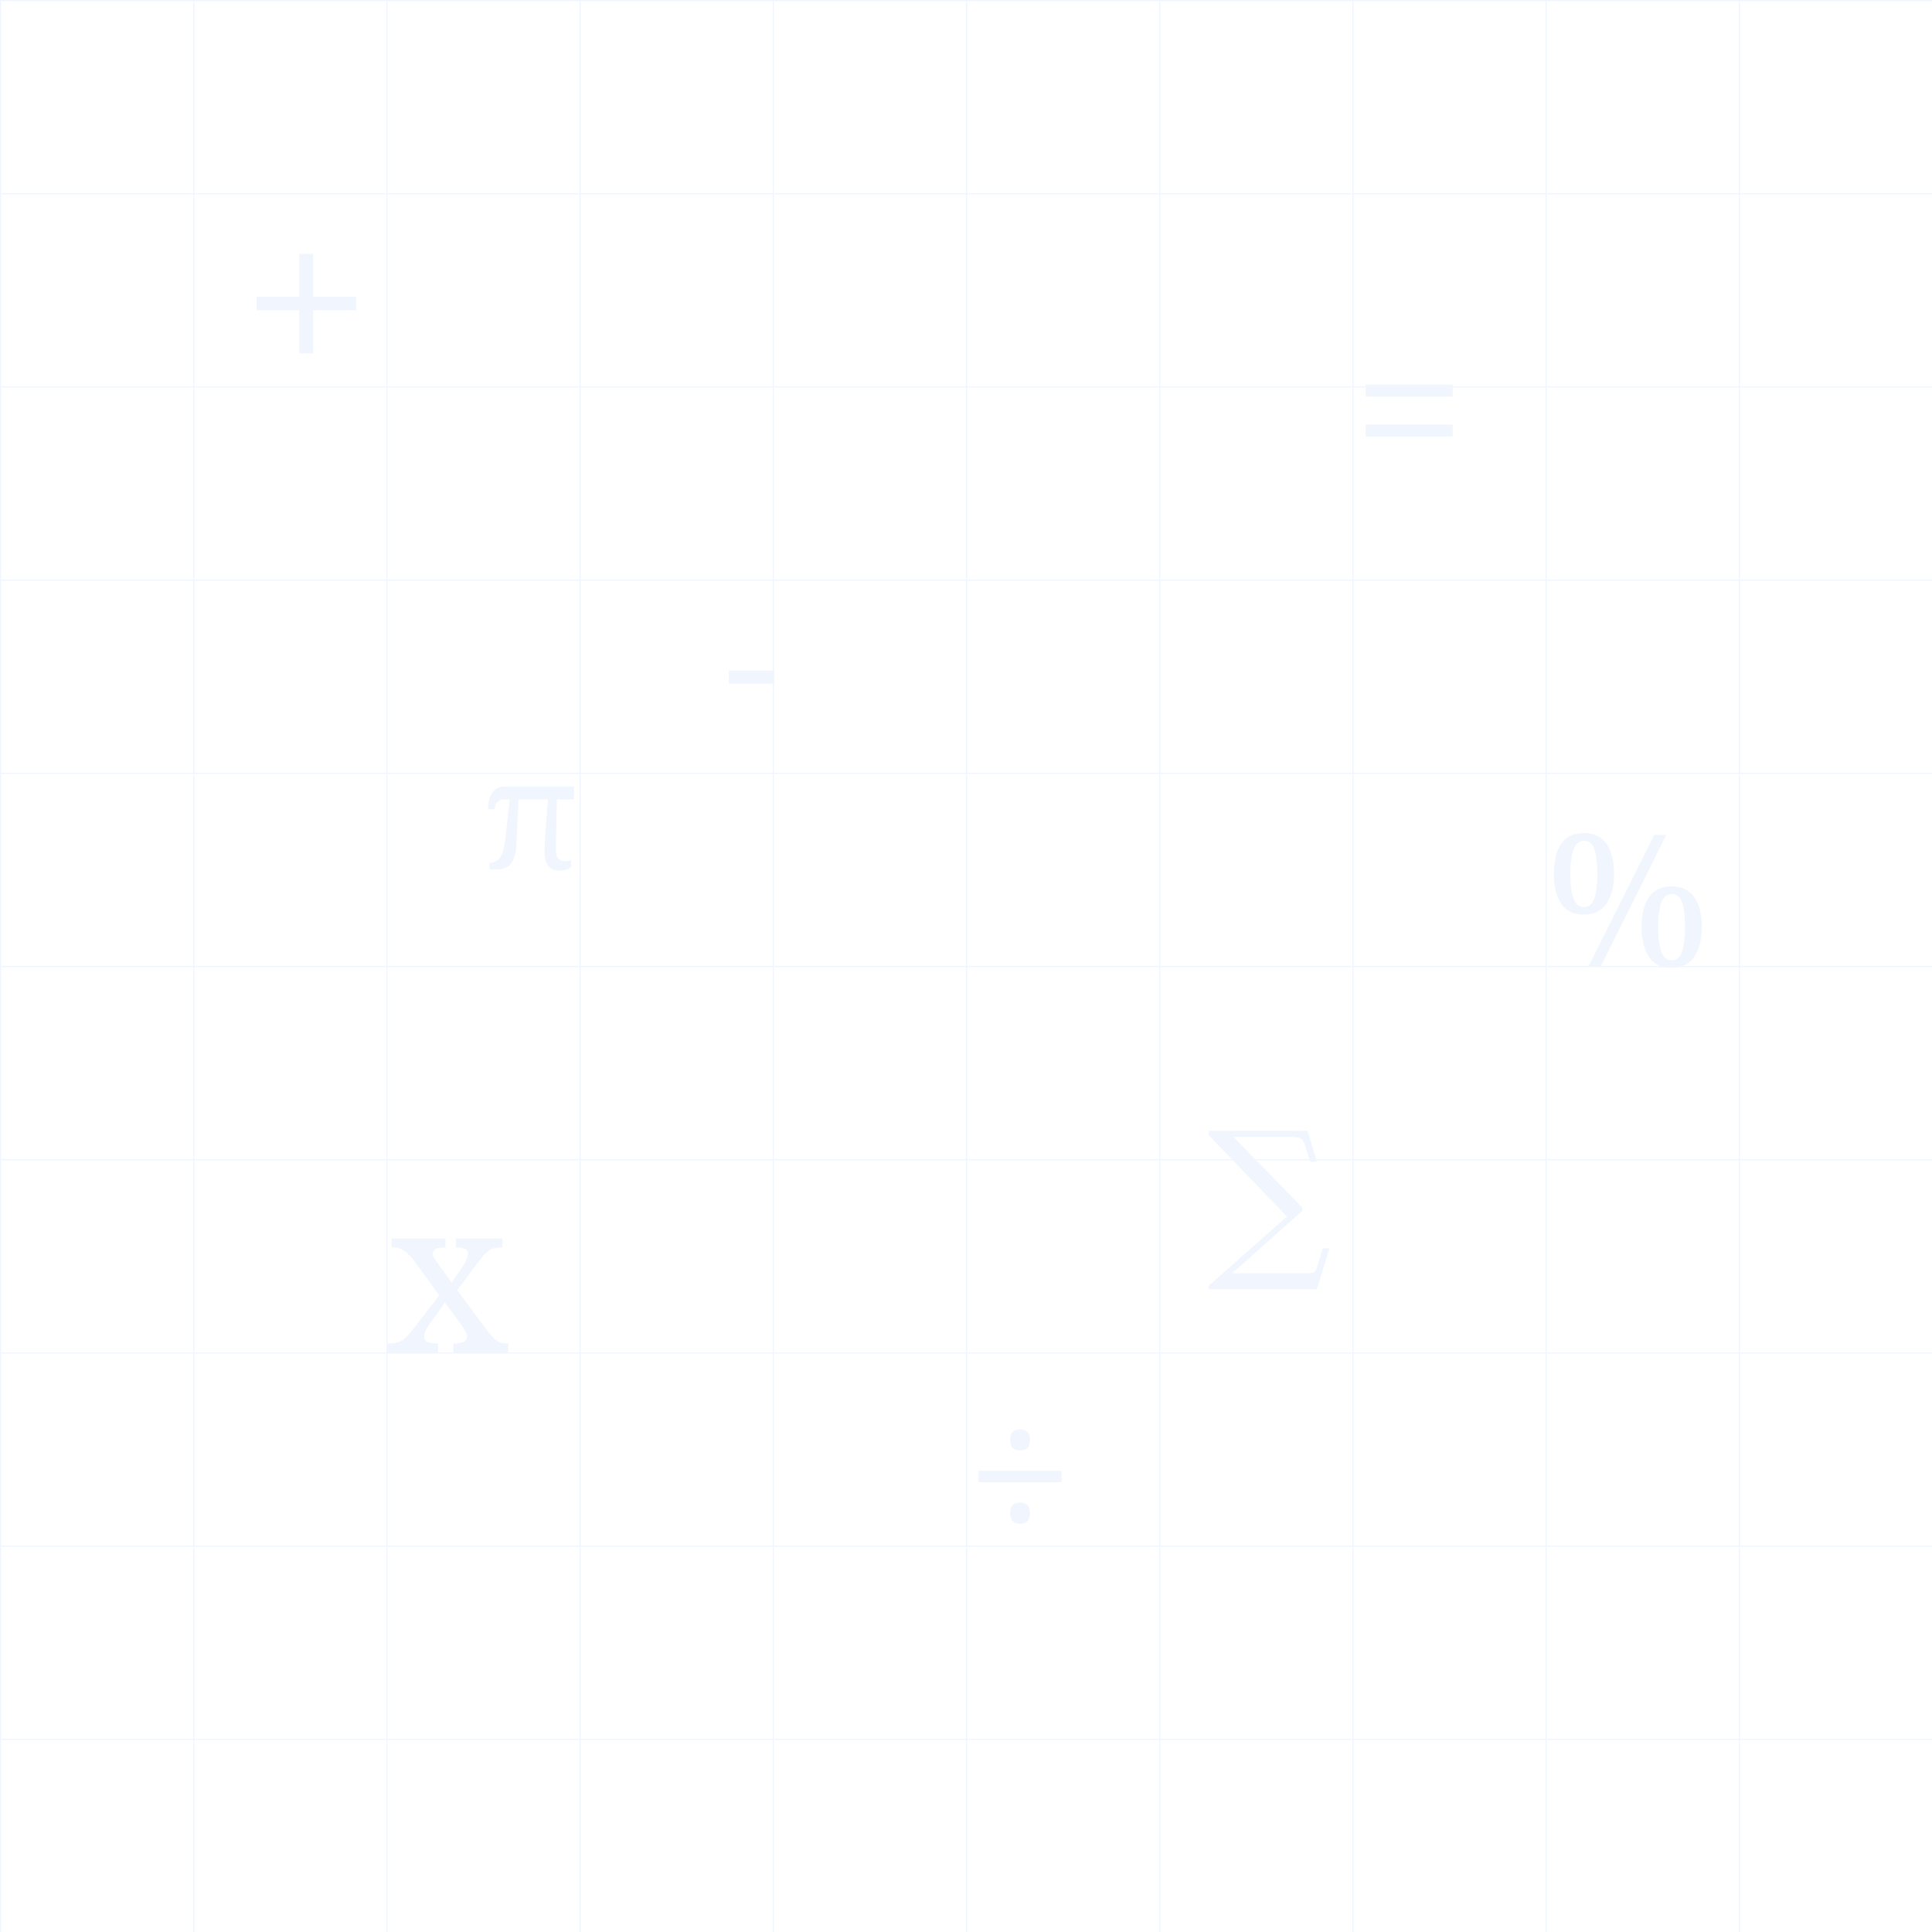
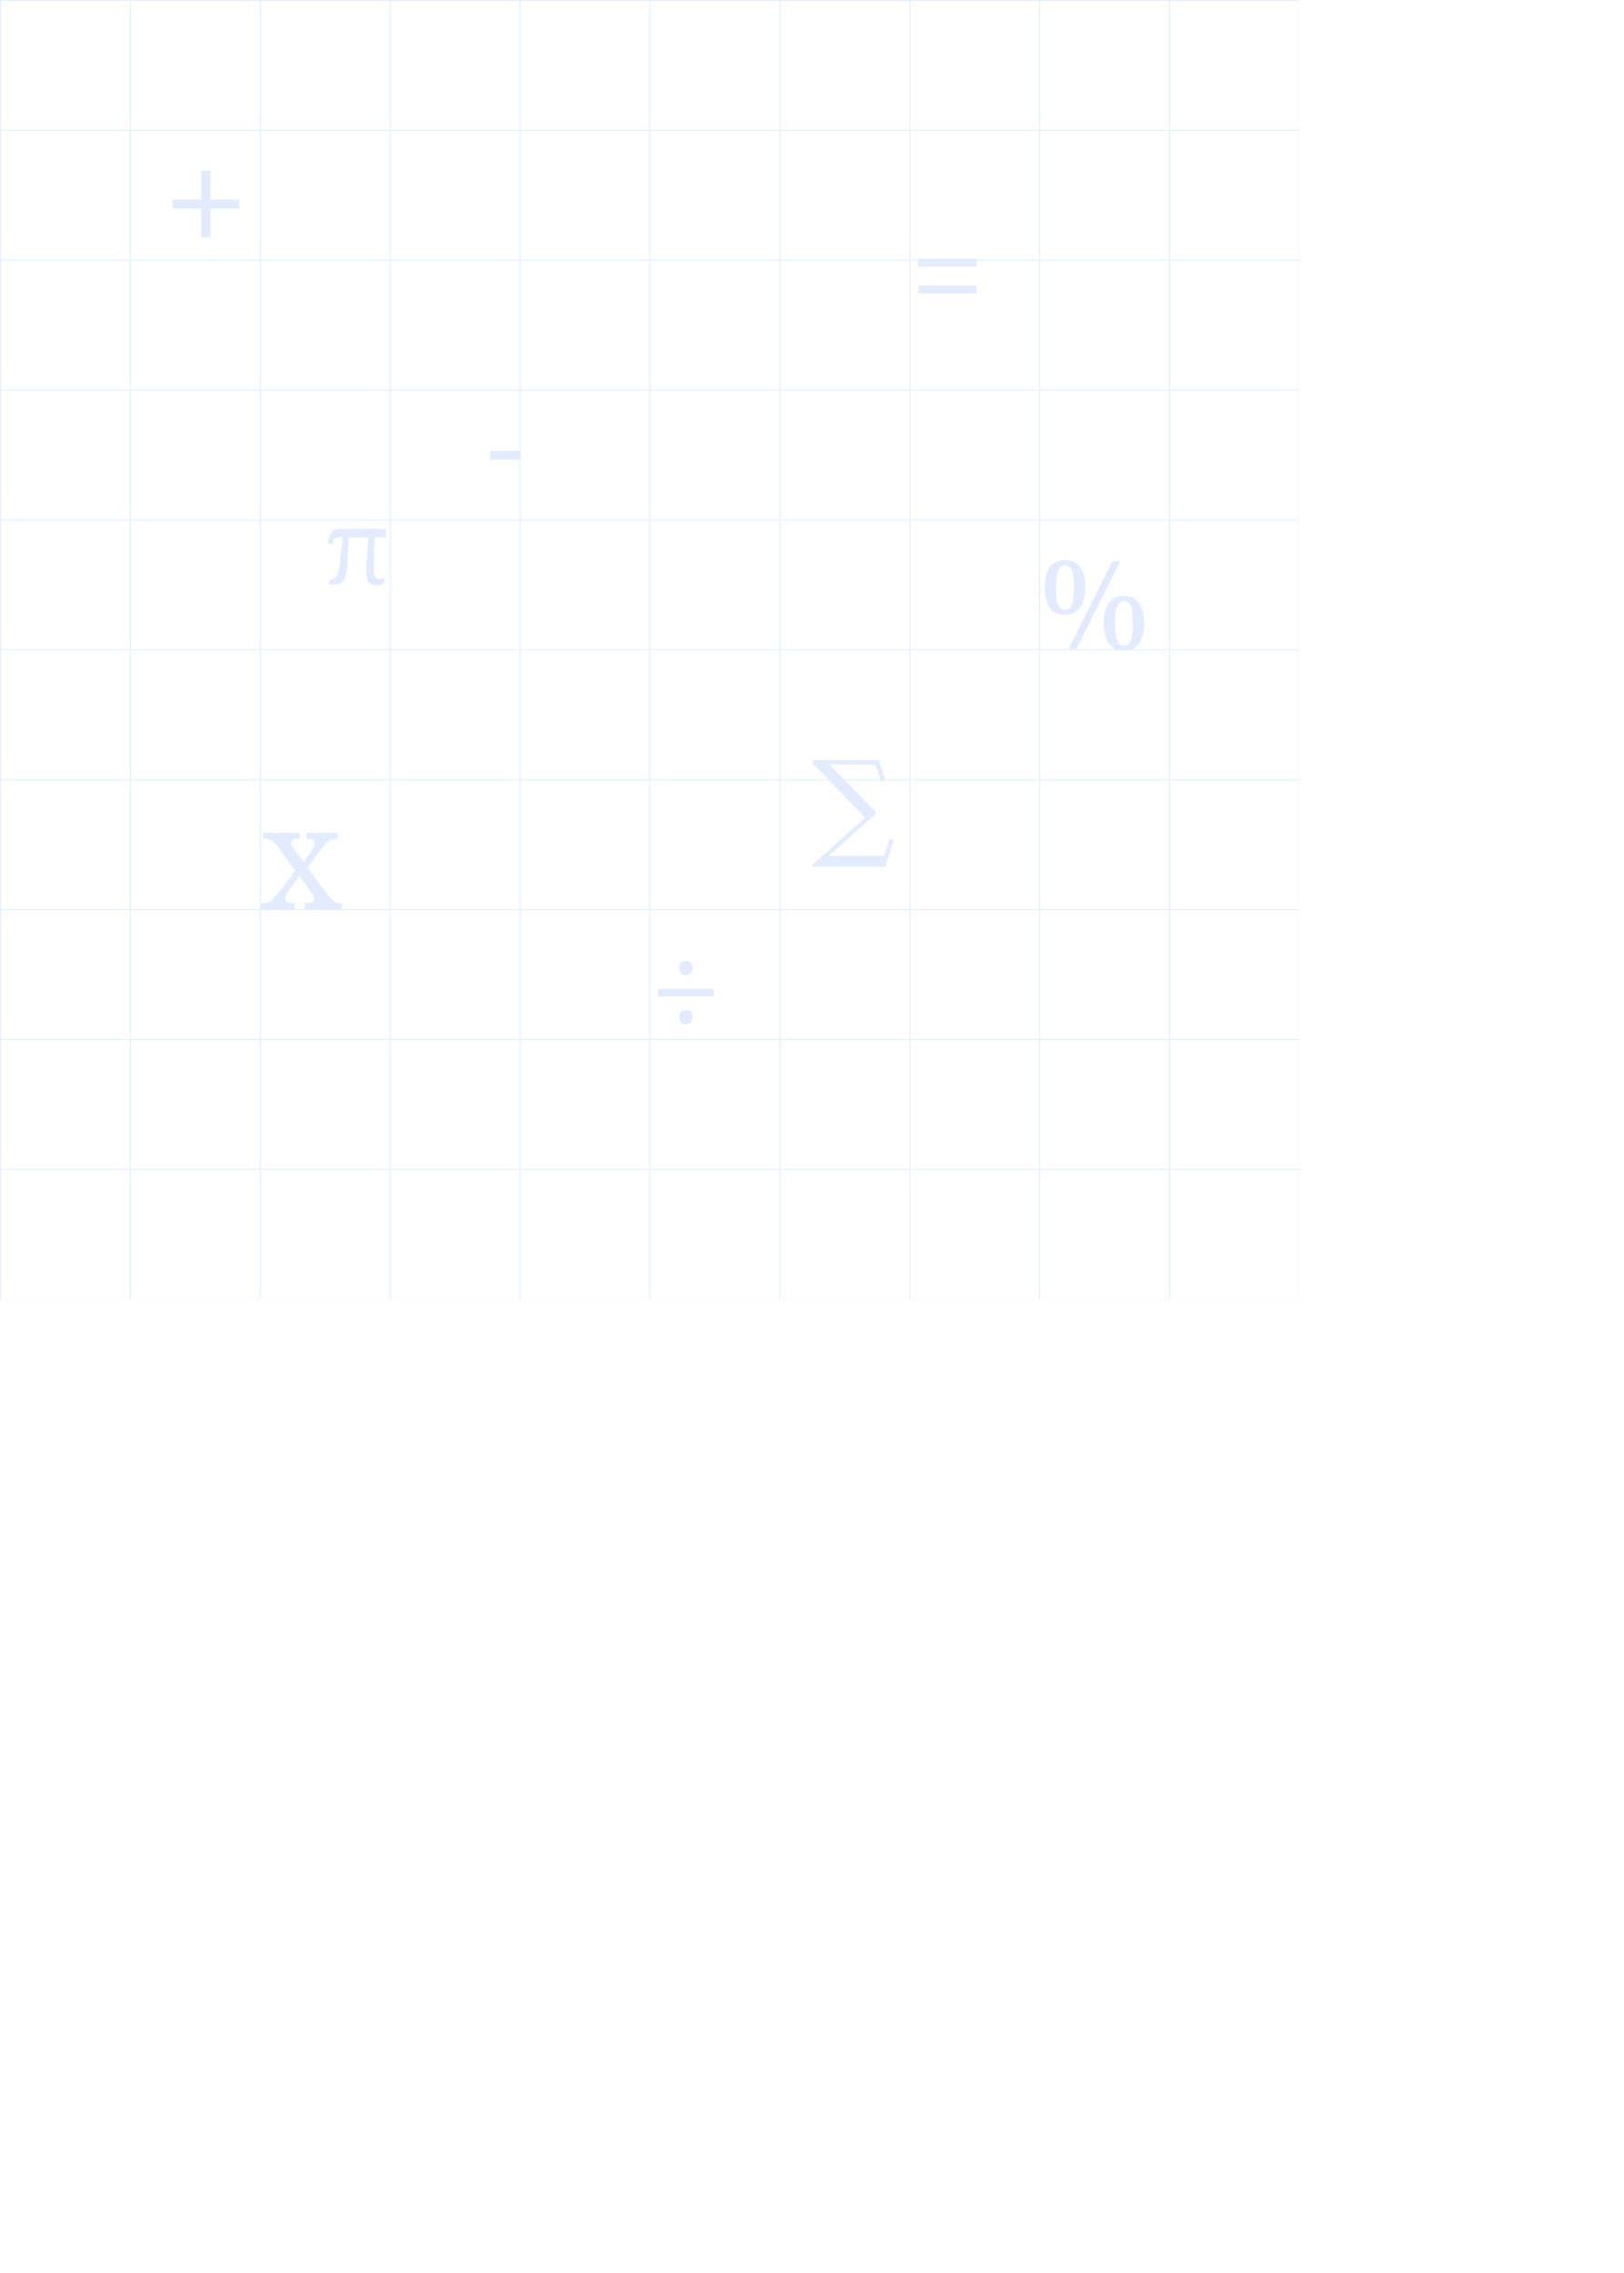
- <svg xmlns="http://www.w3.org/2000/svg" viewBox="0 0 400 400" opacity="0.08">
+ <svg xmlns="http://www.w3.org/2000/svg" viewBox="0 0 500 700" opacity="0.15">
  <defs>
    <pattern id="grid" width="40" height="40" patternUnits="userSpaceOnUse">
      <path d="M 40 0 L 0 0 0 40" fill="none" stroke="#3B82F6" stroke-width="0.5" />
    </pattern>
  </defs>
  <rect width="400" height="400" fill="url(#grid)" />
  <text x="50" y="80" font-family="serif" font-size="48" fill="#3B82F6">+</text>
  <text x="150" y="150" font-family="serif" font-size="36" fill="#3B82F6">-</text>
  <text x="280" y="100" font-family="serif" font-size="42" fill="#3B82F6">=</text>
  <text x="320" y="200" font-family="serif" font-size="38" fill="#3B82F6">%</text>
  <text x="80" y="280" font-family="serif" font-size="44" fill="#3B82F6">x</text>
  <text x="200" y="320" font-family="serif" font-size="40" fill="#3B82F6">÷</text>
  <text x="100" y="180" font-family="serif" font-size="32" fill="#3B82F6">π</text>
  <text x="250" y="260" font-family="serif" font-size="36" fill="#3B82F6">∑</text>
</svg>
